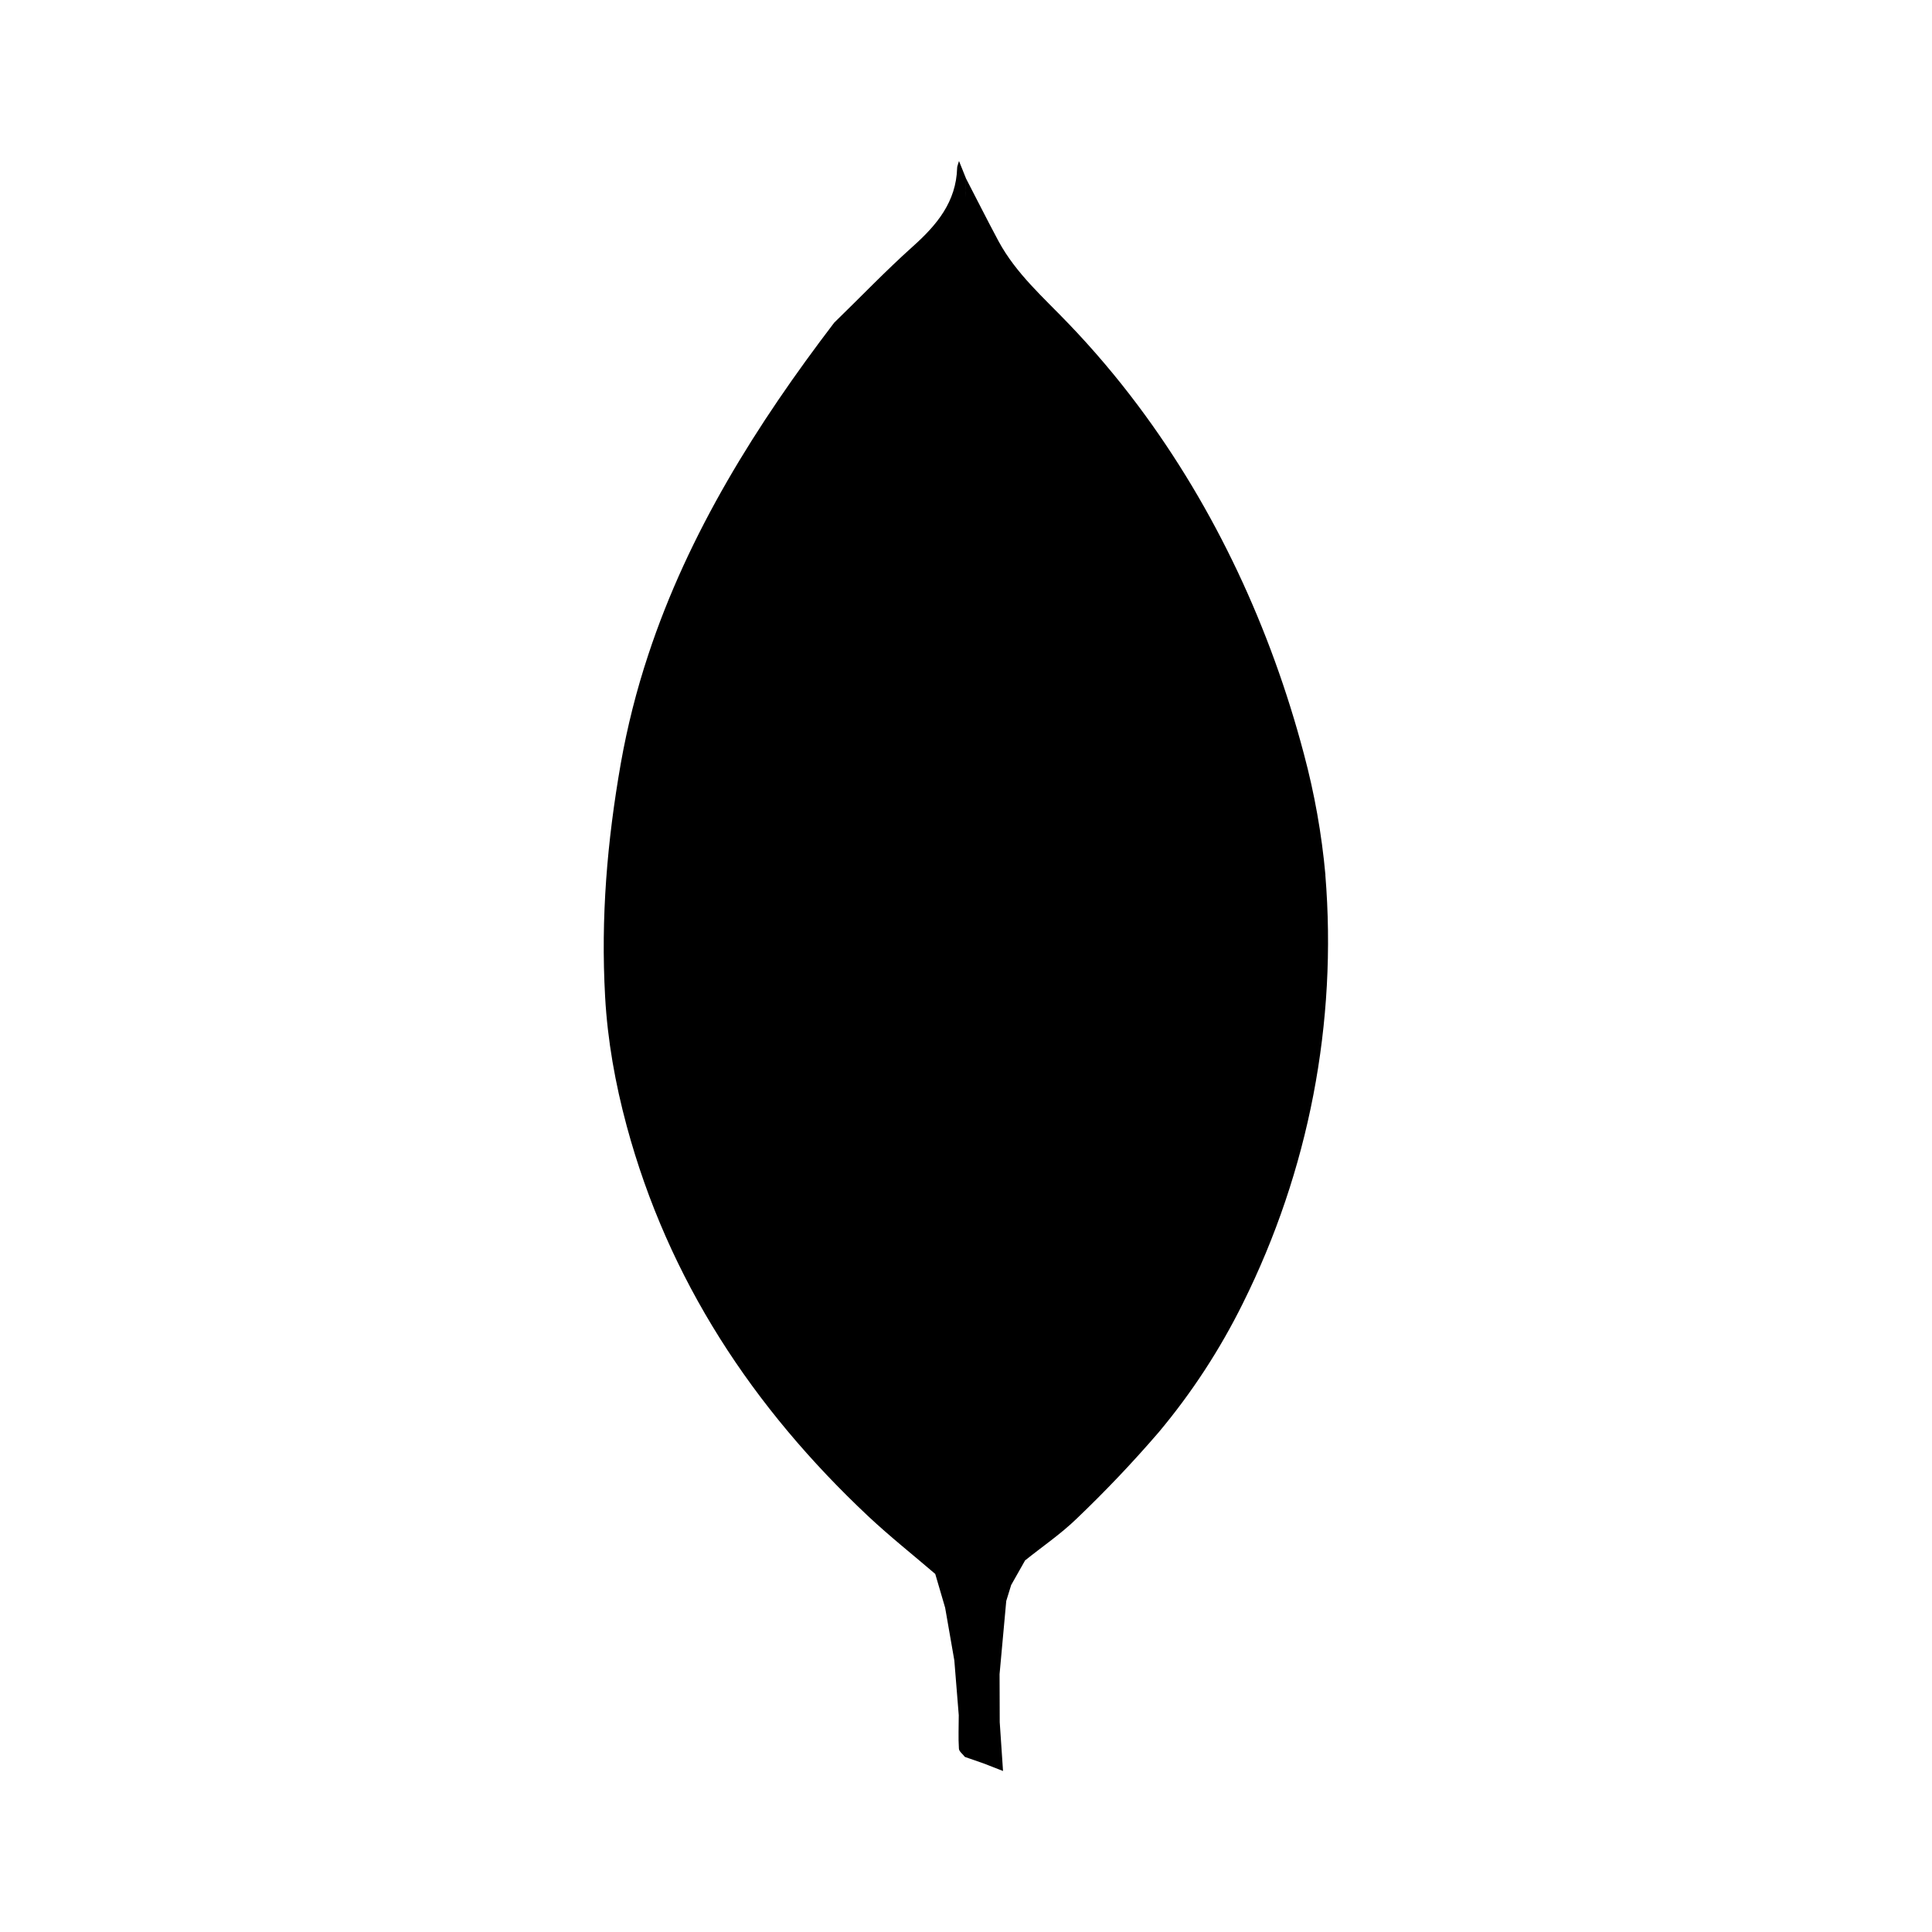
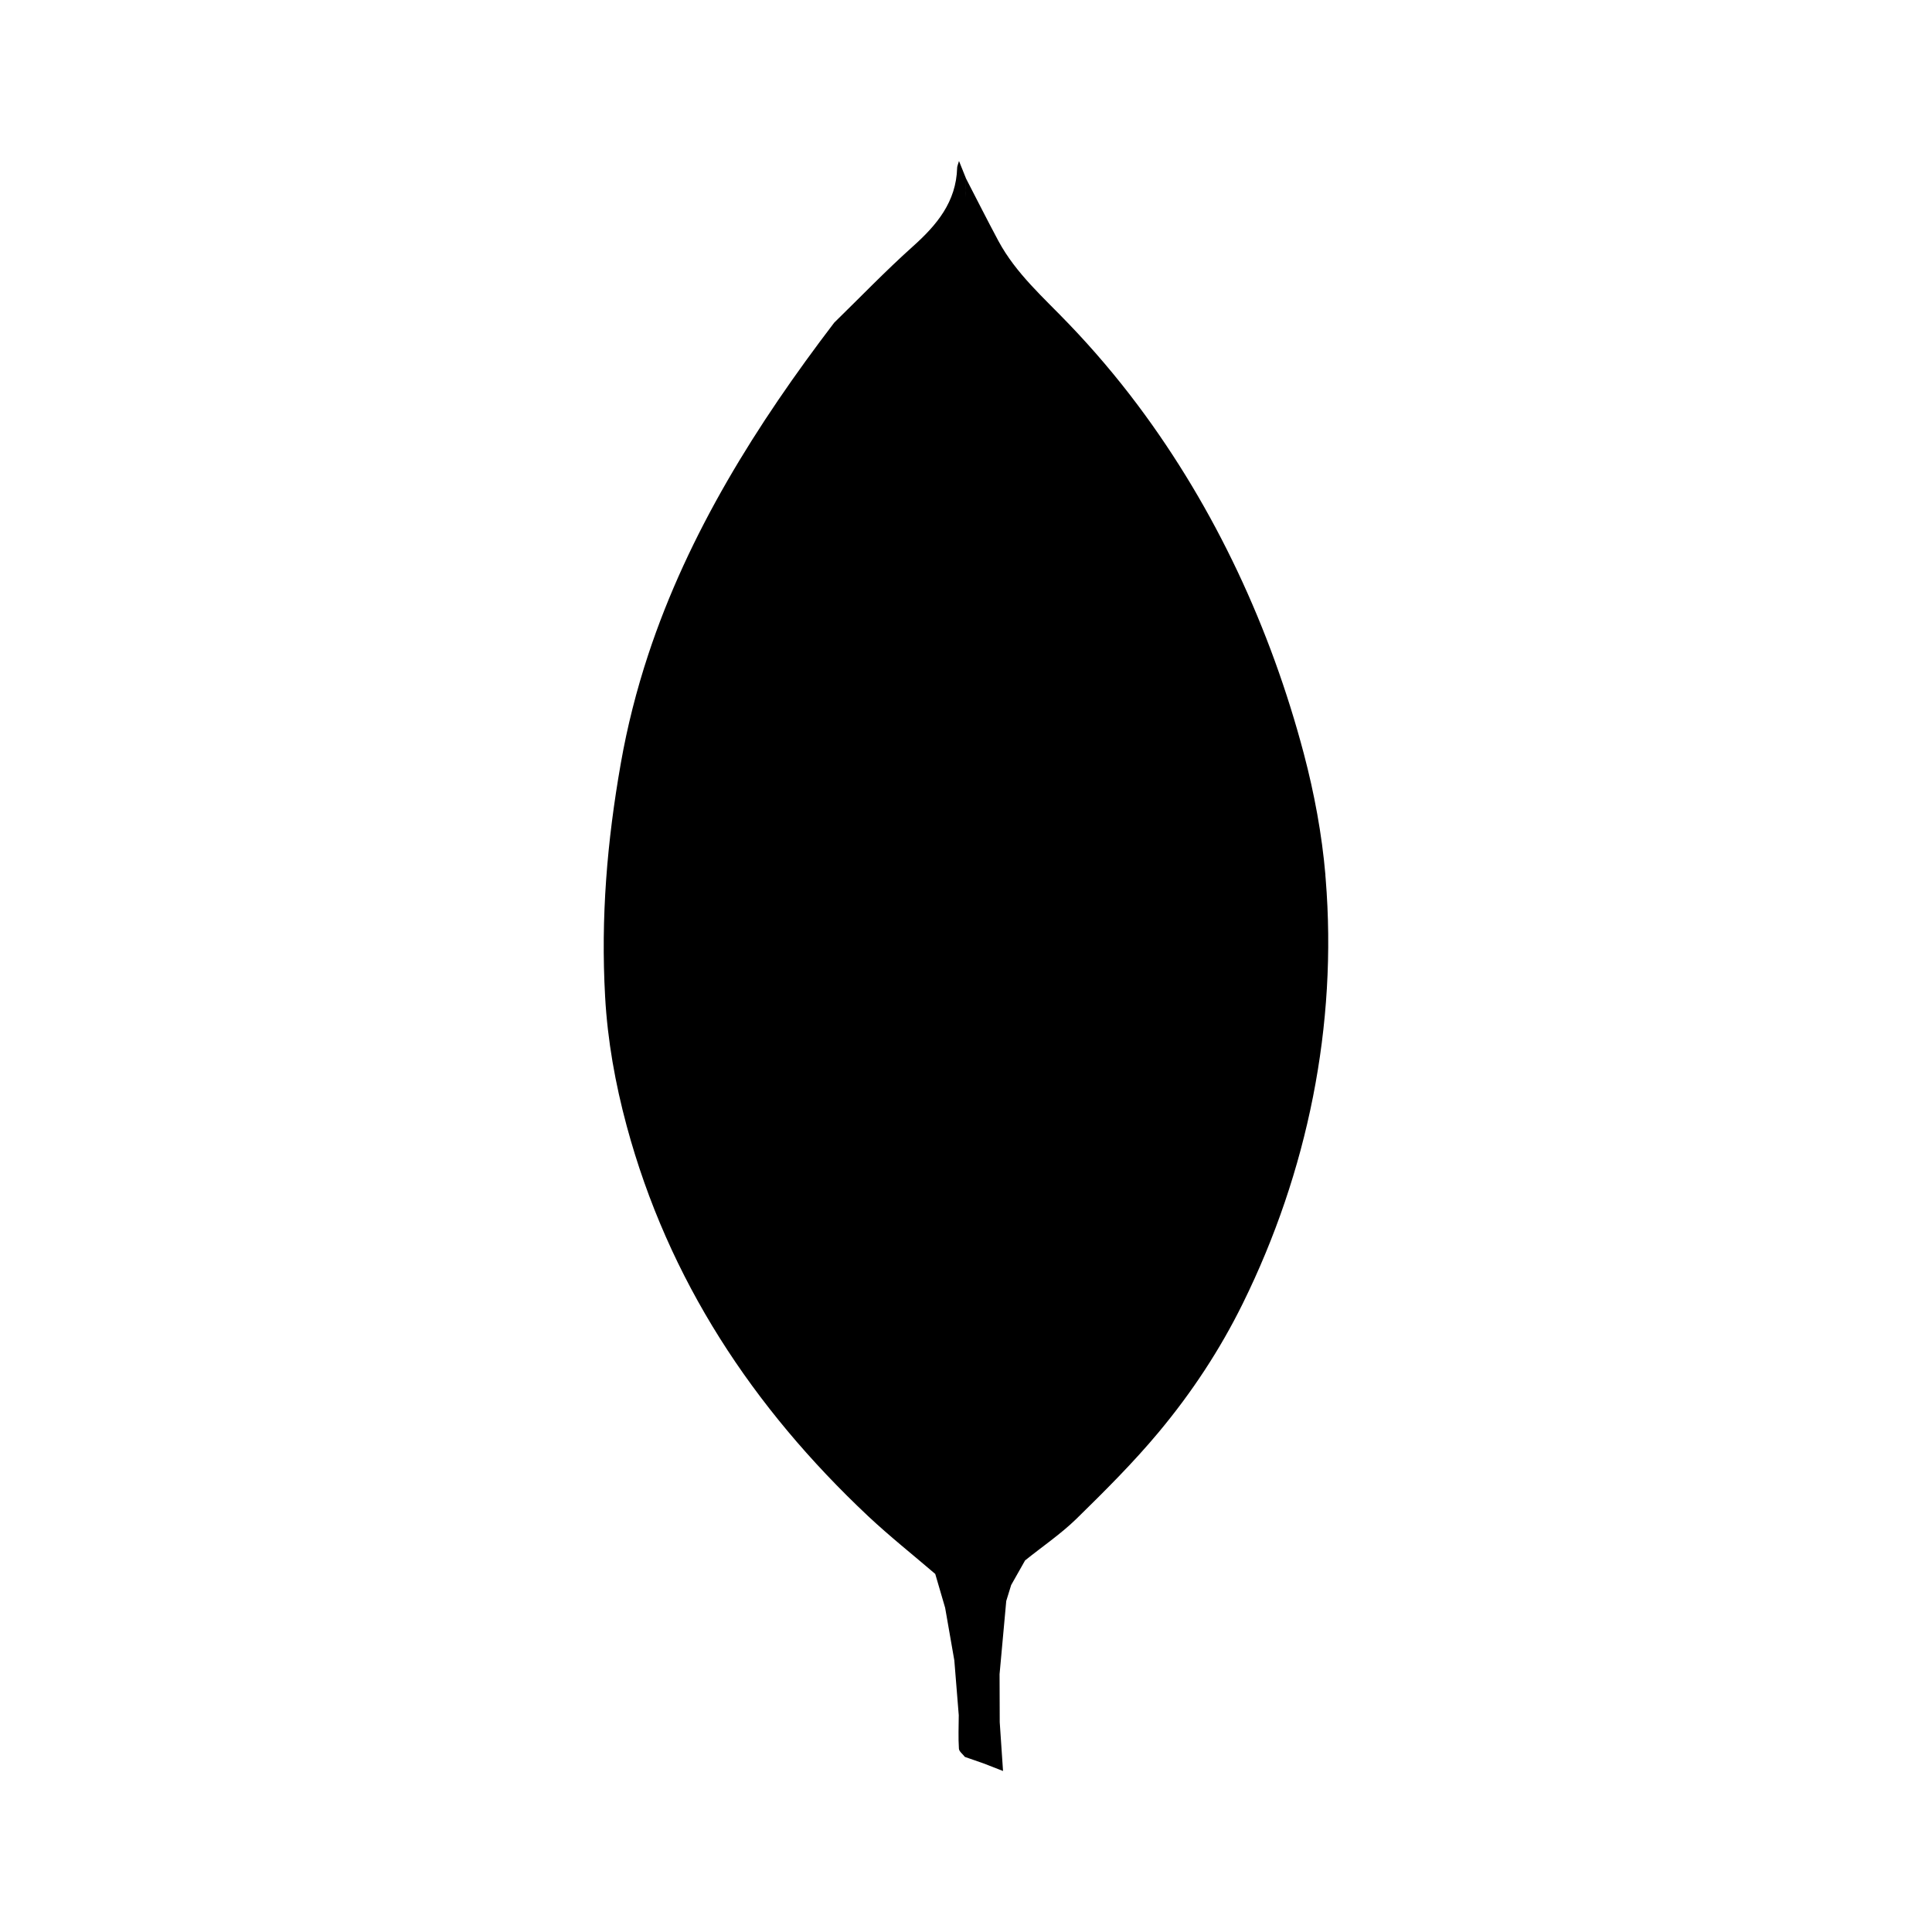
- <svg xmlns="http://www.w3.org/2000/svg" viewBox="0 0 24 24">
-   <path fill-rule="evenodd" d="M16.465 10.87a8.932 8.932 0 0 0-.268-1.506c-.411-1.554-1.097-3.041-2.063-4.33a10.885 10.885 0 0 0-.852-1.005c-.313-.328-.66-.628-.879-1.035-.138-.258-.27-.52-.404-.779-.002.081-.007.163-.007.243 0-.08.006-.162.007-.244L11.913 2c-.014.05-.023.066-.023.085-.012.423-.252.71-.552.978-.337.302-.65.63-.975.945l.036.044-.036-.044C9.4 5.27 8.552 6.62 8.053 8.134c-.146.44-.26.891-.341 1.348-.17.971-.25 1.915-.195 2.9.03.543.126 1.078.268 1.605.517 1.913 1.566 3.5 3 4.848.267.25.554.478.833.717l.002-.008-.002.008.123.42.114.654.055.681c0 .139-.007.278.002.416.002.035.049.068.074.102l.003-.004-.003.004.233.081.241.094-.041-.606-.002-.597-.014.014.014-.014.083-.909.061-.198.173-.306c.214-.172.444-.328.64-.518a15.2 15.2 0 0 0 1.02-1.074 8.06 8.06 0 0 0 1.045-1.601 10.094 10.094 0 0 0 1.025-5.321z" />
+ <svg xmlns="http://www.w3.org/2000/svg" width="24px" height="24px" viewBox="0 0 24 24" version="1.1">
+   <g id="Page-1" stroke="none" stroke-width="1" fill="none" fill-rule="evenodd">
+     <path d="M16.465,10.871 C16.421,10.363 16.327,9.857 16.197,9.364 C15.786,7.81 15.1,6.323 14.134,5.033 C13.871,4.682 13.586,4.346 13.282,4.029 C12.969,3.701 12.622,3.401 12.403,2.994 C12.265,2.736 12.133,2.475 11.999,2.215 C11.997,2.296 11.992,2.378 11.992,2.458 C11.992,2.377 11.998,2.296 11.999,2.214 C11.974,2.152 11.949,2.089 11.913,2 C11.899,2.049 11.89,2.066 11.89,2.085 C11.878,2.508 11.638,2.795 11.338,3.063 C11.001,3.365 10.687,3.692 10.363,4.008 C10.374,4.023 10.387,4.037 10.399,4.052 C10.387,4.037 10.374,4.023 10.363,4.008 C9.4,5.27 8.552,6.619 8.052,8.134 C7.907,8.574 7.792,9.025 7.712,9.482 C7.541,10.453 7.462,11.397 7.517,12.381 C7.547,12.925 7.643,13.46 7.785,13.987 C8.302,15.9 9.351,17.486 10.785,18.835 C11.052,19.085 11.339,19.313 11.618,19.552 C11.618,19.549 11.619,19.547 11.62,19.544 C11.619,19.547 11.618,19.549 11.618,19.552 C11.659,19.692 11.7,19.832 11.741,19.973 C11.779,20.19 11.817,20.408 11.855,20.626 C11.874,20.853 11.892,21.08 11.91,21.307 C11.909,21.446 11.903,21.585 11.912,21.723 C11.914,21.758 11.961,21.791 11.986,21.825 C11.987,21.824 11.988,21.822 11.989,21.821 C11.988,21.822 11.988,21.824 11.986,21.825 C12.064,21.852 12.141,21.879 12.219,21.906 C12.289,21.933 12.358,21.961 12.46,22 C12.445,21.773 12.432,21.584 12.419,21.394 C12.418,21.195 12.418,20.996 12.417,20.797 C12.413,20.802 12.408,20.806 12.403,20.811 C12.408,20.806 12.412,20.802 12.417,20.797 C12.445,20.494 12.473,20.191 12.5,19.888 C12.521,19.822 12.541,19.756 12.561,19.69 C12.619,19.588 12.676,19.486 12.734,19.384 C12.948,19.212 13.178,19.056 13.373,18.866 C13.726,18.52 14.078,18.17 14.393,17.792 C14.803,17.301 15.156,16.766 15.439,16.191 C16.244,14.557 16.616,12.735 16.468,10.918 C16.467,10.903 16.466,10.886 16.464,10.87 L16.465,10.871 Z" id="mongodb" fill="#000" />
+   </g>
</svg>
